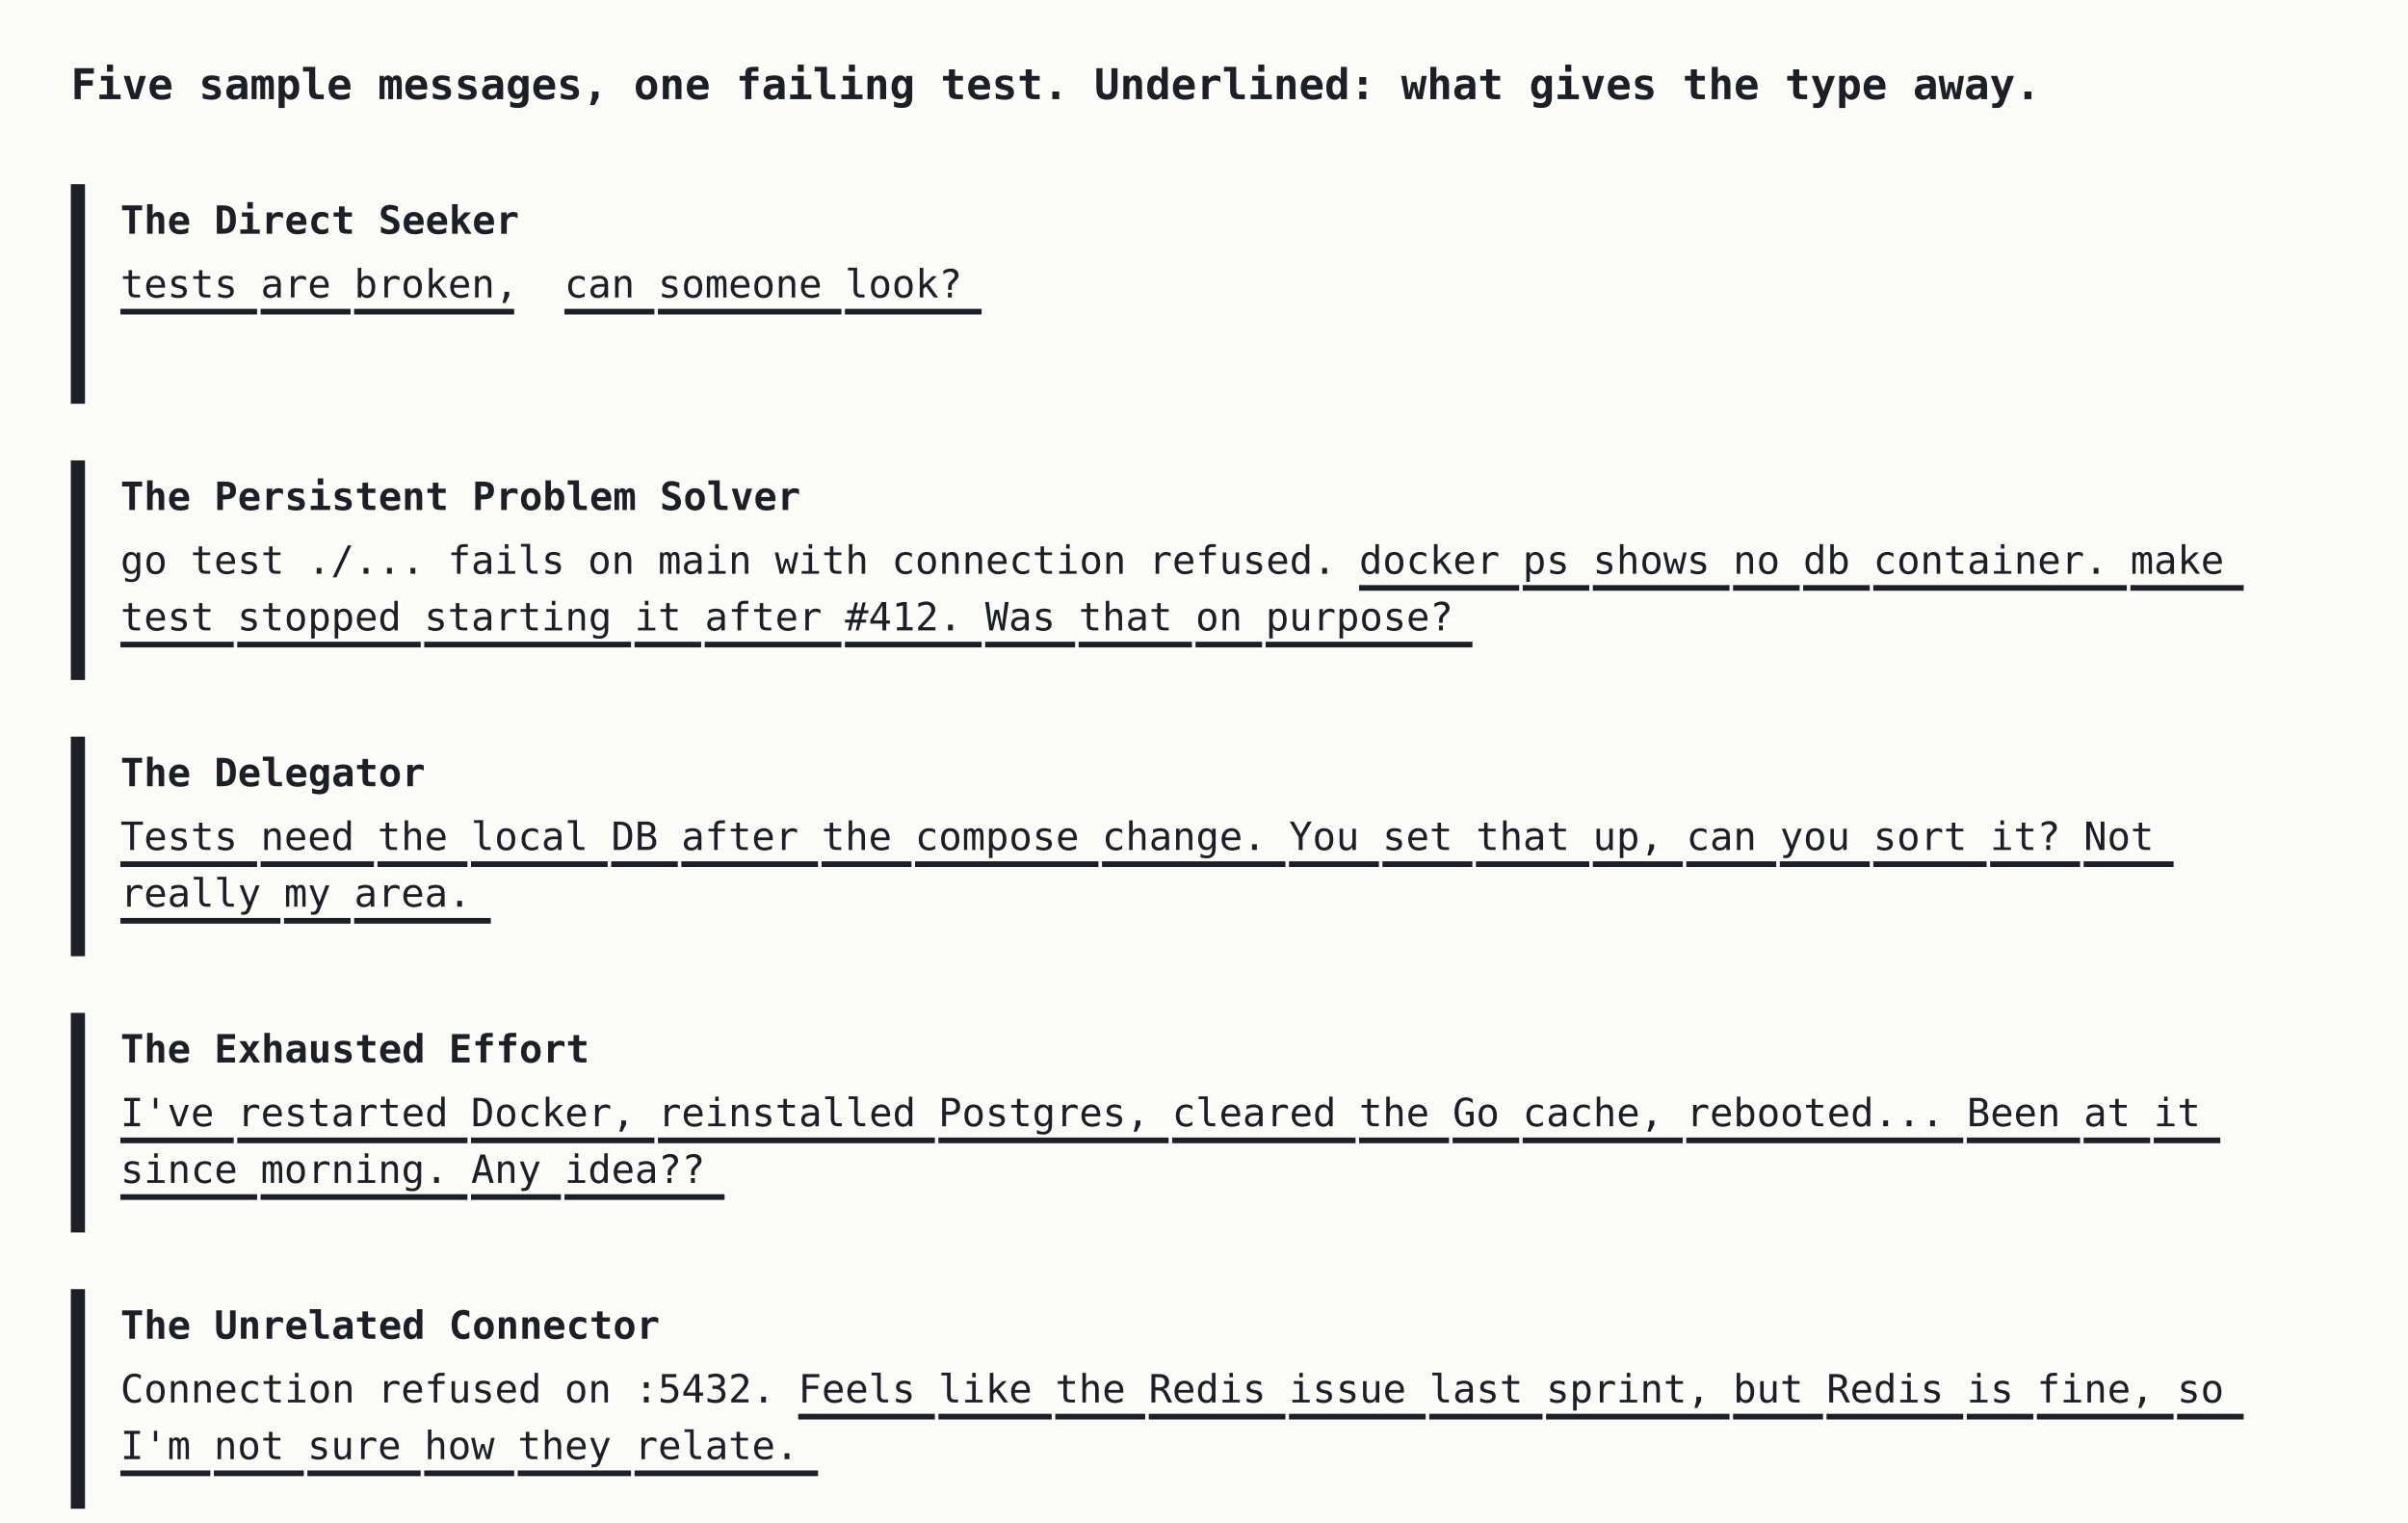
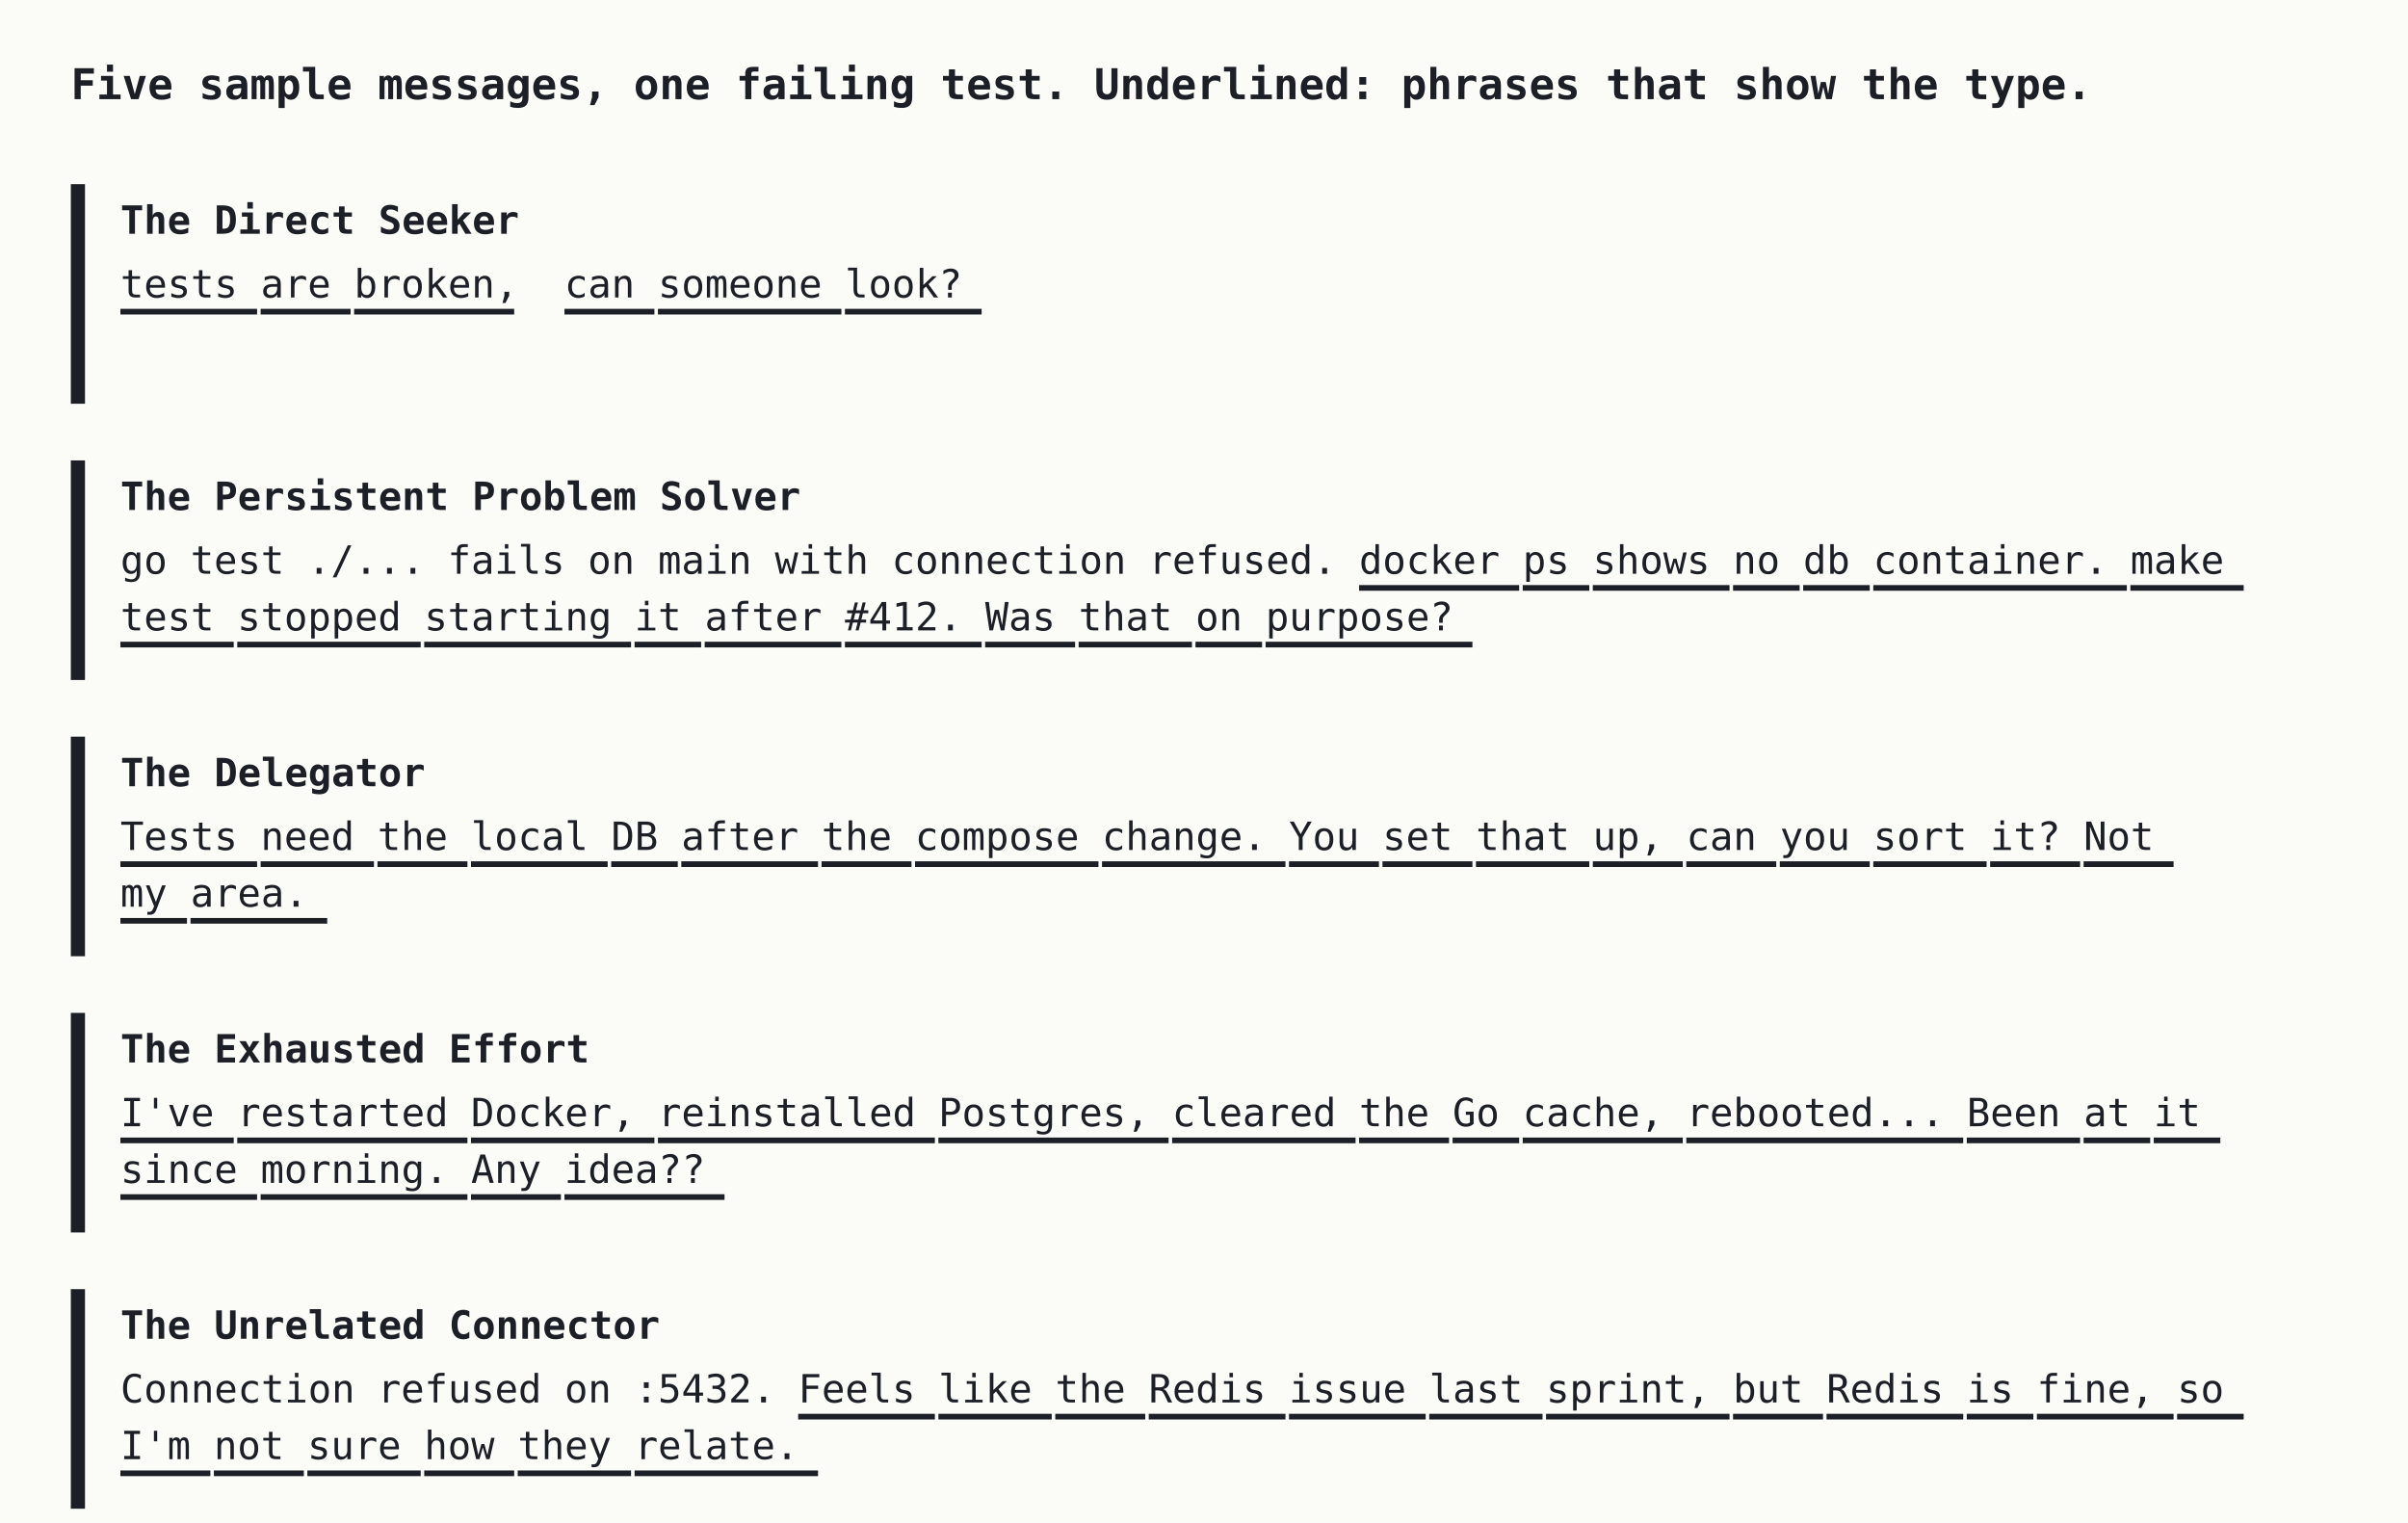
<svg xmlns="http://www.w3.org/2000/svg" viewBox="0 0 680 430" font-family="ui-monospace, SFMono-Regular, Menlo, monospace">
  <rect width="680" height="430" fill="#fbfbf8" />
-   <text x="20" y="28" font-size="12" font-weight="700" fill="#1c1f26">Five sample messages, one failing test. Underlined: what gives the type away.</text>
+   <text x="20" y="28" font-size="12" font-weight="700" fill="#1c1f26">Five sample messages, one failing test. Underlined: phrases that show the type.</text>
  <rect x="20" y="52" width="4" height="62" fill="#1c1f26" />
  <text x="34" y="66" font-size="11" font-weight="800" fill="#1c1f26">The Direct Seeker</text>
  <line x1="34.0" y1="88.0" x2="72.6" y2="88.0" stroke="#1c1f26" stroke-width="1.6" />
  <text x="34" y="84" font-size="11" fill="#1c1f26">tests</text>
  <line x1="73.6" y1="88.0" x2="99.0" y2="88.0" stroke="#1c1f26" stroke-width="1.6" />
  <text x="73.6" y="84" font-size="11" fill="#1c1f26">are</text>
  <line x1="100.0" y1="88.0" x2="145.2" y2="88.0" stroke="#1c1f26" stroke-width="1.6" />
  <text x="100.0" y="84" font-size="11" fill="#1c1f26">broken,</text>
  <line x1="159.4" y1="88.0" x2="184.8" y2="88.0" stroke="#1c1f26" stroke-width="1.6" />
  <text x="159.4" y="84" font-size="11" fill="#1c1f26">can</text>
  <line x1="185.8" y1="88.0" x2="237.6" y2="88.0" stroke="#1c1f26" stroke-width="1.6" />
  <text x="185.8" y="84" font-size="11" fill="#1c1f26">someone</text>
  <line x1="238.6" y1="88.0" x2="277.2" y2="88.0" stroke="#1c1f26" stroke-width="1.6" />
  <text x="238.6" y="84" font-size="11" fill="#1c1f26">look?</text>
  <rect x="20" y="130" width="4" height="62" fill="#1c1f26" />
  <text x="34" y="144" font-size="11" font-weight="800" fill="#1c1f26">The Persistent Problem Solver</text>
  <text x="34" y="162" font-size="11" fill="#1c1f26">go</text>
  <text x="53.8" y="162" font-size="11" fill="#1c1f26">test</text>
  <text x="86.8" y="162" font-size="11" fill="#1c1f26">./...</text>
  <text x="126.4" y="162" font-size="11" fill="#1c1f26">fails</text>
  <text x="166.0" y="162" font-size="11" fill="#1c1f26">on</text>
  <text x="185.8" y="162" font-size="11" fill="#1c1f26">main</text>
  <text x="218.8" y="162" font-size="11" fill="#1c1f26">with</text>
  <text x="251.8" y="162" font-size="11" fill="#1c1f26">connection</text>
  <text x="324.4" y="162" font-size="11" fill="#1c1f26">refused.</text>
  <line x1="383.8" y1="166.0" x2="429.0" y2="166.0" stroke="#1c1f26" stroke-width="1.6" />
  <text x="383.8" y="162" font-size="11" fill="#1c1f26">docker</text>
  <line x1="430.0" y1="166.0" x2="448.8" y2="166.0" stroke="#1c1f26" stroke-width="1.6" />
  <text x="430" y="162" font-size="11" fill="#1c1f26">ps</text>
  <line x1="449.8" y1="166.0" x2="488.4" y2="166.0" stroke="#1c1f26" stroke-width="1.6" />
  <text x="449.8" y="162" font-size="11" fill="#1c1f26">shows</text>
  <line x1="489.4" y1="166.0" x2="508.2" y2="166.0" stroke="#1c1f26" stroke-width="1.6" />
  <text x="489.4" y="162" font-size="11" fill="#1c1f26">no</text>
  <line x1="509.2" y1="166.0" x2="528.0" y2="166.0" stroke="#1c1f26" stroke-width="1.6" />
  <text x="509.2" y="162" font-size="11" fill="#1c1f26">db</text>
  <line x1="529.0" y1="166.0" x2="600.6" y2="166.0" stroke="#1c1f26" stroke-width="1.6" />
  <text x="529.0" y="162" font-size="11" fill="#1c1f26">container.</text>
  <line x1="601.6" y1="166.0" x2="633.6" y2="166.0" stroke="#1c1f26" stroke-width="1.6" />
  <text x="601.6" y="162" font-size="11" fill="#1c1f26">make</text>
  <line x1="34.0" y1="182.0" x2="66.0" y2="182.0" stroke="#1c1f26" stroke-width="1.6" />
  <text x="34" y="178" font-size="11" fill="#1c1f26">test</text>
  <line x1="67.0" y1="182.0" x2="118.8" y2="182.0" stroke="#1c1f26" stroke-width="1.6" />
  <text x="67.0" y="178" font-size="11" fill="#1c1f26">stopped</text>
  <line x1="119.8" y1="182.0" x2="178.2" y2="182.0" stroke="#1c1f26" stroke-width="1.6" />
  <text x="119.8" y="178" font-size="11" fill="#1c1f26">starting</text>
  <line x1="179.2" y1="182.0" x2="198.0" y2="182.0" stroke="#1c1f26" stroke-width="1.6" />
  <text x="179.2" y="178" font-size="11" fill="#1c1f26">it</text>
  <line x1="199.0" y1="182.0" x2="237.6" y2="182.0" stroke="#1c1f26" stroke-width="1.6" />
  <text x="199.0" y="178" font-size="11" fill="#1c1f26">after</text>
  <line x1="238.6" y1="182.0" x2="277.2" y2="182.0" stroke="#1c1f26" stroke-width="1.6" />
  <text x="238.6" y="178" font-size="11" fill="#1c1f26">#412.</text>
  <line x1="278.2" y1="182.0" x2="303.6" y2="182.0" stroke="#1c1f26" stroke-width="1.6" />
  <text x="278.2" y="178" font-size="11" fill="#1c1f26">Was</text>
  <line x1="304.6" y1="182.0" x2="336.6" y2="182.0" stroke="#1c1f26" stroke-width="1.6" />
  <text x="304.6" y="178" font-size="11" fill="#1c1f26">that</text>
  <line x1="337.6" y1="182.0" x2="356.4" y2="182.0" stroke="#1c1f26" stroke-width="1.6" />
  <text x="337.6" y="178" font-size="11" fill="#1c1f26">on</text>
  <line x1="357.4" y1="182.0" x2="415.8" y2="182.0" stroke="#1c1f26" stroke-width="1.6" />
  <text x="357.4" y="178" font-size="11" fill="#1c1f26">purpose?</text>
  <rect x="20" y="208" width="4" height="62" fill="#1c1f26" />
  <text x="34" y="222" font-size="11" font-weight="800" fill="#1c1f26">The Delegator</text>
  <line x1="34.0" y1="244.0" x2="72.6" y2="244.0" stroke="#1c1f26" stroke-width="1.6" />
  <text x="34" y="240" font-size="11" fill="#1c1f26">Tests</text>
  <line x1="73.6" y1="244.0" x2="105.6" y2="244.0" stroke="#1c1f26" stroke-width="1.6" />
  <text x="73.6" y="240" font-size="11" fill="#1c1f26">need</text>
  <line x1="106.6" y1="244.0" x2="132.0" y2="244.0" stroke="#1c1f26" stroke-width="1.6" />
  <text x="106.6" y="240" font-size="11" fill="#1c1f26">the</text>
  <line x1="133.0" y1="244.0" x2="171.6" y2="244.0" stroke="#1c1f26" stroke-width="1.6" />
  <text x="133.0" y="240" font-size="11" fill="#1c1f26">local</text>
  <line x1="172.6" y1="244.0" x2="191.4" y2="244.0" stroke="#1c1f26" stroke-width="1.6" />
  <text x="172.6" y="240" font-size="11" fill="#1c1f26">DB</text>
  <line x1="192.4" y1="244.0" x2="231.0" y2="244.0" stroke="#1c1f26" stroke-width="1.6" />
  <text x="192.4" y="240" font-size="11" fill="#1c1f26">after</text>
  <line x1="232.0" y1="244.0" x2="257.4" y2="244.0" stroke="#1c1f26" stroke-width="1.6" />
  <text x="232" y="240" font-size="11" fill="#1c1f26">the</text>
  <line x1="258.4" y1="244.0" x2="310.2" y2="244.0" stroke="#1c1f26" stroke-width="1.6" />
  <text x="258.4" y="240" font-size="11" fill="#1c1f26">compose</text>
  <line x1="311.2" y1="244.0" x2="363.0" y2="244.0" stroke="#1c1f26" stroke-width="1.6" />
  <text x="311.2" y="240" font-size="11" fill="#1c1f26">change.</text>
  <line x1="364.0" y1="244.0" x2="389.4" y2="244.0" stroke="#1c1f26" stroke-width="1.6" />
  <text x="364.0" y="240" font-size="11" fill="#1c1f26">You</text>
  <line x1="390.4" y1="244.0" x2="415.8" y2="244.0" stroke="#1c1f26" stroke-width="1.6" />
  <text x="390.4" y="240" font-size="11" fill="#1c1f26">set</text>
  <line x1="416.8" y1="244.0" x2="448.8" y2="244.0" stroke="#1c1f26" stroke-width="1.6" />
  <text x="416.8" y="240" font-size="11" fill="#1c1f26">that</text>
  <line x1="449.8" y1="244.0" x2="475.2" y2="244.0" stroke="#1c1f26" stroke-width="1.6" />
  <text x="449.8" y="240" font-size="11" fill="#1c1f26">up,</text>
  <line x1="476.2" y1="244.0" x2="501.6" y2="244.0" stroke="#1c1f26" stroke-width="1.6" />
  <text x="476.2" y="240" font-size="11" fill="#1c1f26">can</text>
  <line x1="502.6" y1="244.0" x2="528.0" y2="244.0" stroke="#1c1f26" stroke-width="1.6" />
  <text x="502.6" y="240" font-size="11" fill="#1c1f26">you</text>
  <line x1="529.0" y1="244.0" x2="561.0" y2="244.0" stroke="#1c1f26" stroke-width="1.6" />
  <text x="529" y="240" font-size="11" fill="#1c1f26">sort</text>
  <line x1="562.0" y1="244.0" x2="587.4" y2="244.0" stroke="#1c1f26" stroke-width="1.6" />
  <text x="562" y="240" font-size="11" fill="#1c1f26">it?</text>
  <line x1="588.4" y1="244.0" x2="613.8" y2="244.0" stroke="#1c1f26" stroke-width="1.6" />
  <text x="588.4" y="240" font-size="11" fill="#1c1f26">Not</text>
-   <line x1="34.0" y1="260.0" x2="79.2" y2="260.0" stroke="#1c1f26" stroke-width="1.6" />
-   <text x="34" y="256" font-size="11" fill="#1c1f26">really</text>
-   <line x1="80.2" y1="260.0" x2="99.0" y2="260.0" stroke="#1c1f26" stroke-width="1.6" />
-   <text x="80.2" y="256" font-size="11" fill="#1c1f26">my</text>
-   <line x1="100.0" y1="260.0" x2="138.6" y2="260.0" stroke="#1c1f26" stroke-width="1.6" />
-   <text x="100" y="256" font-size="11" fill="#1c1f26">area.</text>
+   <line x1="34.0" y1="260.0" x2="52.8" y2="260.0" stroke="#1c1f26" stroke-width="1.6" />
+   <text x="34" y="256" font-size="11" fill="#1c1f26">my</text>
+   <line x1="53.8" y1="260.0" x2="92.4" y2="260.0" stroke="#1c1f26" stroke-width="1.6" />
+   <text x="53.8" y="256" font-size="11" fill="#1c1f26">area.</text>
  <rect x="20" y="286" width="4" height="62" fill="#1c1f26" />
  <text x="34" y="300" font-size="11" font-weight="800" fill="#1c1f26">The Exhausted Effort</text>
  <line x1="34.0" y1="322.0" x2="66.0" y2="322.0" stroke="#1c1f26" stroke-width="1.6" />
  <text x="34" y="318" font-size="11" fill="#1c1f26">I've</text>
  <line x1="67.0" y1="322.0" x2="132.0" y2="322.0" stroke="#1c1f26" stroke-width="1.6" />
  <text x="67.0" y="318" font-size="11" fill="#1c1f26">restarted</text>
  <line x1="133.0" y1="322.0" x2="184.8" y2="322.0" stroke="#1c1f26" stroke-width="1.6" />
  <text x="133.0" y="318" font-size="11" fill="#1c1f26">Docker,</text>
  <line x1="185.8" y1="322.0" x2="264.0" y2="322.0" stroke="#1c1f26" stroke-width="1.6" />
  <text x="185.8" y="318" font-size="11" fill="#1c1f26">reinstalled</text>
  <line x1="265.0" y1="322.0" x2="330.0" y2="322.0" stroke="#1c1f26" stroke-width="1.6" />
  <text x="265.0" y="318" font-size="11" fill="#1c1f26">Postgres,</text>
  <line x1="331.0" y1="322.0" x2="382.8" y2="322.0" stroke="#1c1f26" stroke-width="1.6" />
  <text x="331.0" y="318" font-size="11" fill="#1c1f26">cleared</text>
  <line x1="383.8" y1="322.0" x2="409.2" y2="322.0" stroke="#1c1f26" stroke-width="1.6" />
  <text x="383.8" y="318" font-size="11" fill="#1c1f26">the</text>
  <line x1="410.2" y1="322.0" x2="429.0" y2="322.0" stroke="#1c1f26" stroke-width="1.6" />
  <text x="410.2" y="318" font-size="11" fill="#1c1f26">Go</text>
  <line x1="430.0" y1="322.0" x2="475.2" y2="322.0" stroke="#1c1f26" stroke-width="1.6" />
  <text x="430.0" y="318" font-size="11" fill="#1c1f26">cache,</text>
  <line x1="476.2" y1="322.0" x2="554.4" y2="322.0" stroke="#1c1f26" stroke-width="1.6" />
  <text x="476.2" y="318" font-size="11" fill="#1c1f26">rebooted...</text>
  <line x1="555.4" y1="322.0" x2="587.4" y2="322.0" stroke="#1c1f26" stroke-width="1.6" />
  <text x="555.4" y="318" font-size="11" fill="#1c1f26">Been</text>
  <line x1="588.4" y1="322.0" x2="607.2" y2="322.0" stroke="#1c1f26" stroke-width="1.6" />
  <text x="588.4" y="318" font-size="11" fill="#1c1f26">at</text>
  <line x1="608.2" y1="322.0" x2="627.0" y2="322.0" stroke="#1c1f26" stroke-width="1.6" />
  <text x="608.2" y="318" font-size="11" fill="#1c1f26">it</text>
  <line x1="34.0" y1="338.0" x2="72.6" y2="338.0" stroke="#1c1f26" stroke-width="1.6" />
  <text x="34" y="334" font-size="11" fill="#1c1f26">since</text>
  <line x1="73.6" y1="338.0" x2="132.0" y2="338.0" stroke="#1c1f26" stroke-width="1.6" />
  <text x="73.6" y="334" font-size="11" fill="#1c1f26">morning.</text>
  <line x1="133.0" y1="338.0" x2="158.4" y2="338.0" stroke="#1c1f26" stroke-width="1.6" />
  <text x="133.0" y="334" font-size="11" fill="#1c1f26">Any</text>
  <line x1="159.4" y1="338.0" x2="204.6" y2="338.0" stroke="#1c1f26" stroke-width="1.6" />
  <text x="159.4" y="334" font-size="11" fill="#1c1f26">idea??</text>
  <rect x="20" y="364" width="4" height="62" fill="#1c1f26" />
  <text x="34" y="378" font-size="11" font-weight="800" fill="#1c1f26">The Unrelated Connector</text>
  <text x="34" y="396" font-size="11" fill="#1c1f26">Connection</text>
  <text x="106.6" y="396" font-size="11" fill="#1c1f26">refused</text>
  <text x="159.4" y="396" font-size="11" fill="#1c1f26">on</text>
  <text x="179.2" y="396" font-size="11" fill="#1c1f26">:5432.</text>
  <line x1="225.4" y1="400.0" x2="264.0" y2="400.0" stroke="#1c1f26" stroke-width="1.6" />
  <text x="225.4" y="396" font-size="11" fill="#1c1f26">Feels</text>
  <line x1="265.0" y1="400.0" x2="297.0" y2="400.0" stroke="#1c1f26" stroke-width="1.6" />
  <text x="265.0" y="396" font-size="11" fill="#1c1f26">like</text>
  <line x1="298.0" y1="400.0" x2="323.4" y2="400.0" stroke="#1c1f26" stroke-width="1.6" />
  <text x="298.0" y="396" font-size="11" fill="#1c1f26">the</text>
  <line x1="324.4" y1="400.0" x2="363.0" y2="400.0" stroke="#1c1f26" stroke-width="1.6" />
  <text x="324.4" y="396" font-size="11" fill="#1c1f26">Redis</text>
  <line x1="364.0" y1="400.0" x2="402.6" y2="400.0" stroke="#1c1f26" stroke-width="1.6" />
  <text x="364.0" y="396" font-size="11" fill="#1c1f26">issue</text>
  <line x1="403.6" y1="400.0" x2="435.6" y2="400.0" stroke="#1c1f26" stroke-width="1.6" />
  <text x="403.6" y="396" font-size="11" fill="#1c1f26">last</text>
  <line x1="436.6" y1="400.0" x2="488.4" y2="400.0" stroke="#1c1f26" stroke-width="1.6" />
  <text x="436.6" y="396" font-size="11" fill="#1c1f26">sprint,</text>
  <line x1="489.4" y1="400.0" x2="514.8" y2="400.0" stroke="#1c1f26" stroke-width="1.6" />
  <text x="489.4" y="396" font-size="11" fill="#1c1f26">but</text>
  <line x1="515.8" y1="400.0" x2="554.4" y2="400.0" stroke="#1c1f26" stroke-width="1.6" />
  <text x="515.8" y="396" font-size="11" fill="#1c1f26">Redis</text>
  <line x1="555.4" y1="400.0" x2="574.2" y2="400.0" stroke="#1c1f26" stroke-width="1.6" />
  <text x="555.4" y="396" font-size="11" fill="#1c1f26">is</text>
  <line x1="575.2" y1="400.0" x2="613.8" y2="400.0" stroke="#1c1f26" stroke-width="1.6" />
  <text x="575.2" y="396" font-size="11" fill="#1c1f26">fine,</text>
  <line x1="614.8" y1="400.0" x2="633.6" y2="400.0" stroke="#1c1f26" stroke-width="1.6" />
  <text x="614.8" y="396" font-size="11" fill="#1c1f26">so</text>
  <line x1="34.0" y1="416.0" x2="59.4" y2="416.0" stroke="#1c1f26" stroke-width="1.6" />
  <text x="34" y="412" font-size="11" fill="#1c1f26">I'm</text>
  <line x1="60.4" y1="416.0" x2="85.8" y2="416.0" stroke="#1c1f26" stroke-width="1.6" />
  <text x="60.4" y="412" font-size="11" fill="#1c1f26">not</text>
  <line x1="86.8" y1="416.0" x2="118.8" y2="416.0" stroke="#1c1f26" stroke-width="1.6" />
  <text x="86.8" y="412" font-size="11" fill="#1c1f26">sure</text>
  <line x1="119.8" y1="416.0" x2="145.2" y2="416.0" stroke="#1c1f26" stroke-width="1.6" />
  <text x="119.8" y="412" font-size="11" fill="#1c1f26">how</text>
  <line x1="146.2" y1="416.0" x2="178.2" y2="416.0" stroke="#1c1f26" stroke-width="1.6" />
  <text x="146.2" y="412" font-size="11" fill="#1c1f26">they</text>
  <line x1="179.2" y1="416.0" x2="231.0" y2="416.0" stroke="#1c1f26" stroke-width="1.6" />
  <text x="179.2" y="412" font-size="11" fill="#1c1f26">relate.</text>
</svg>
